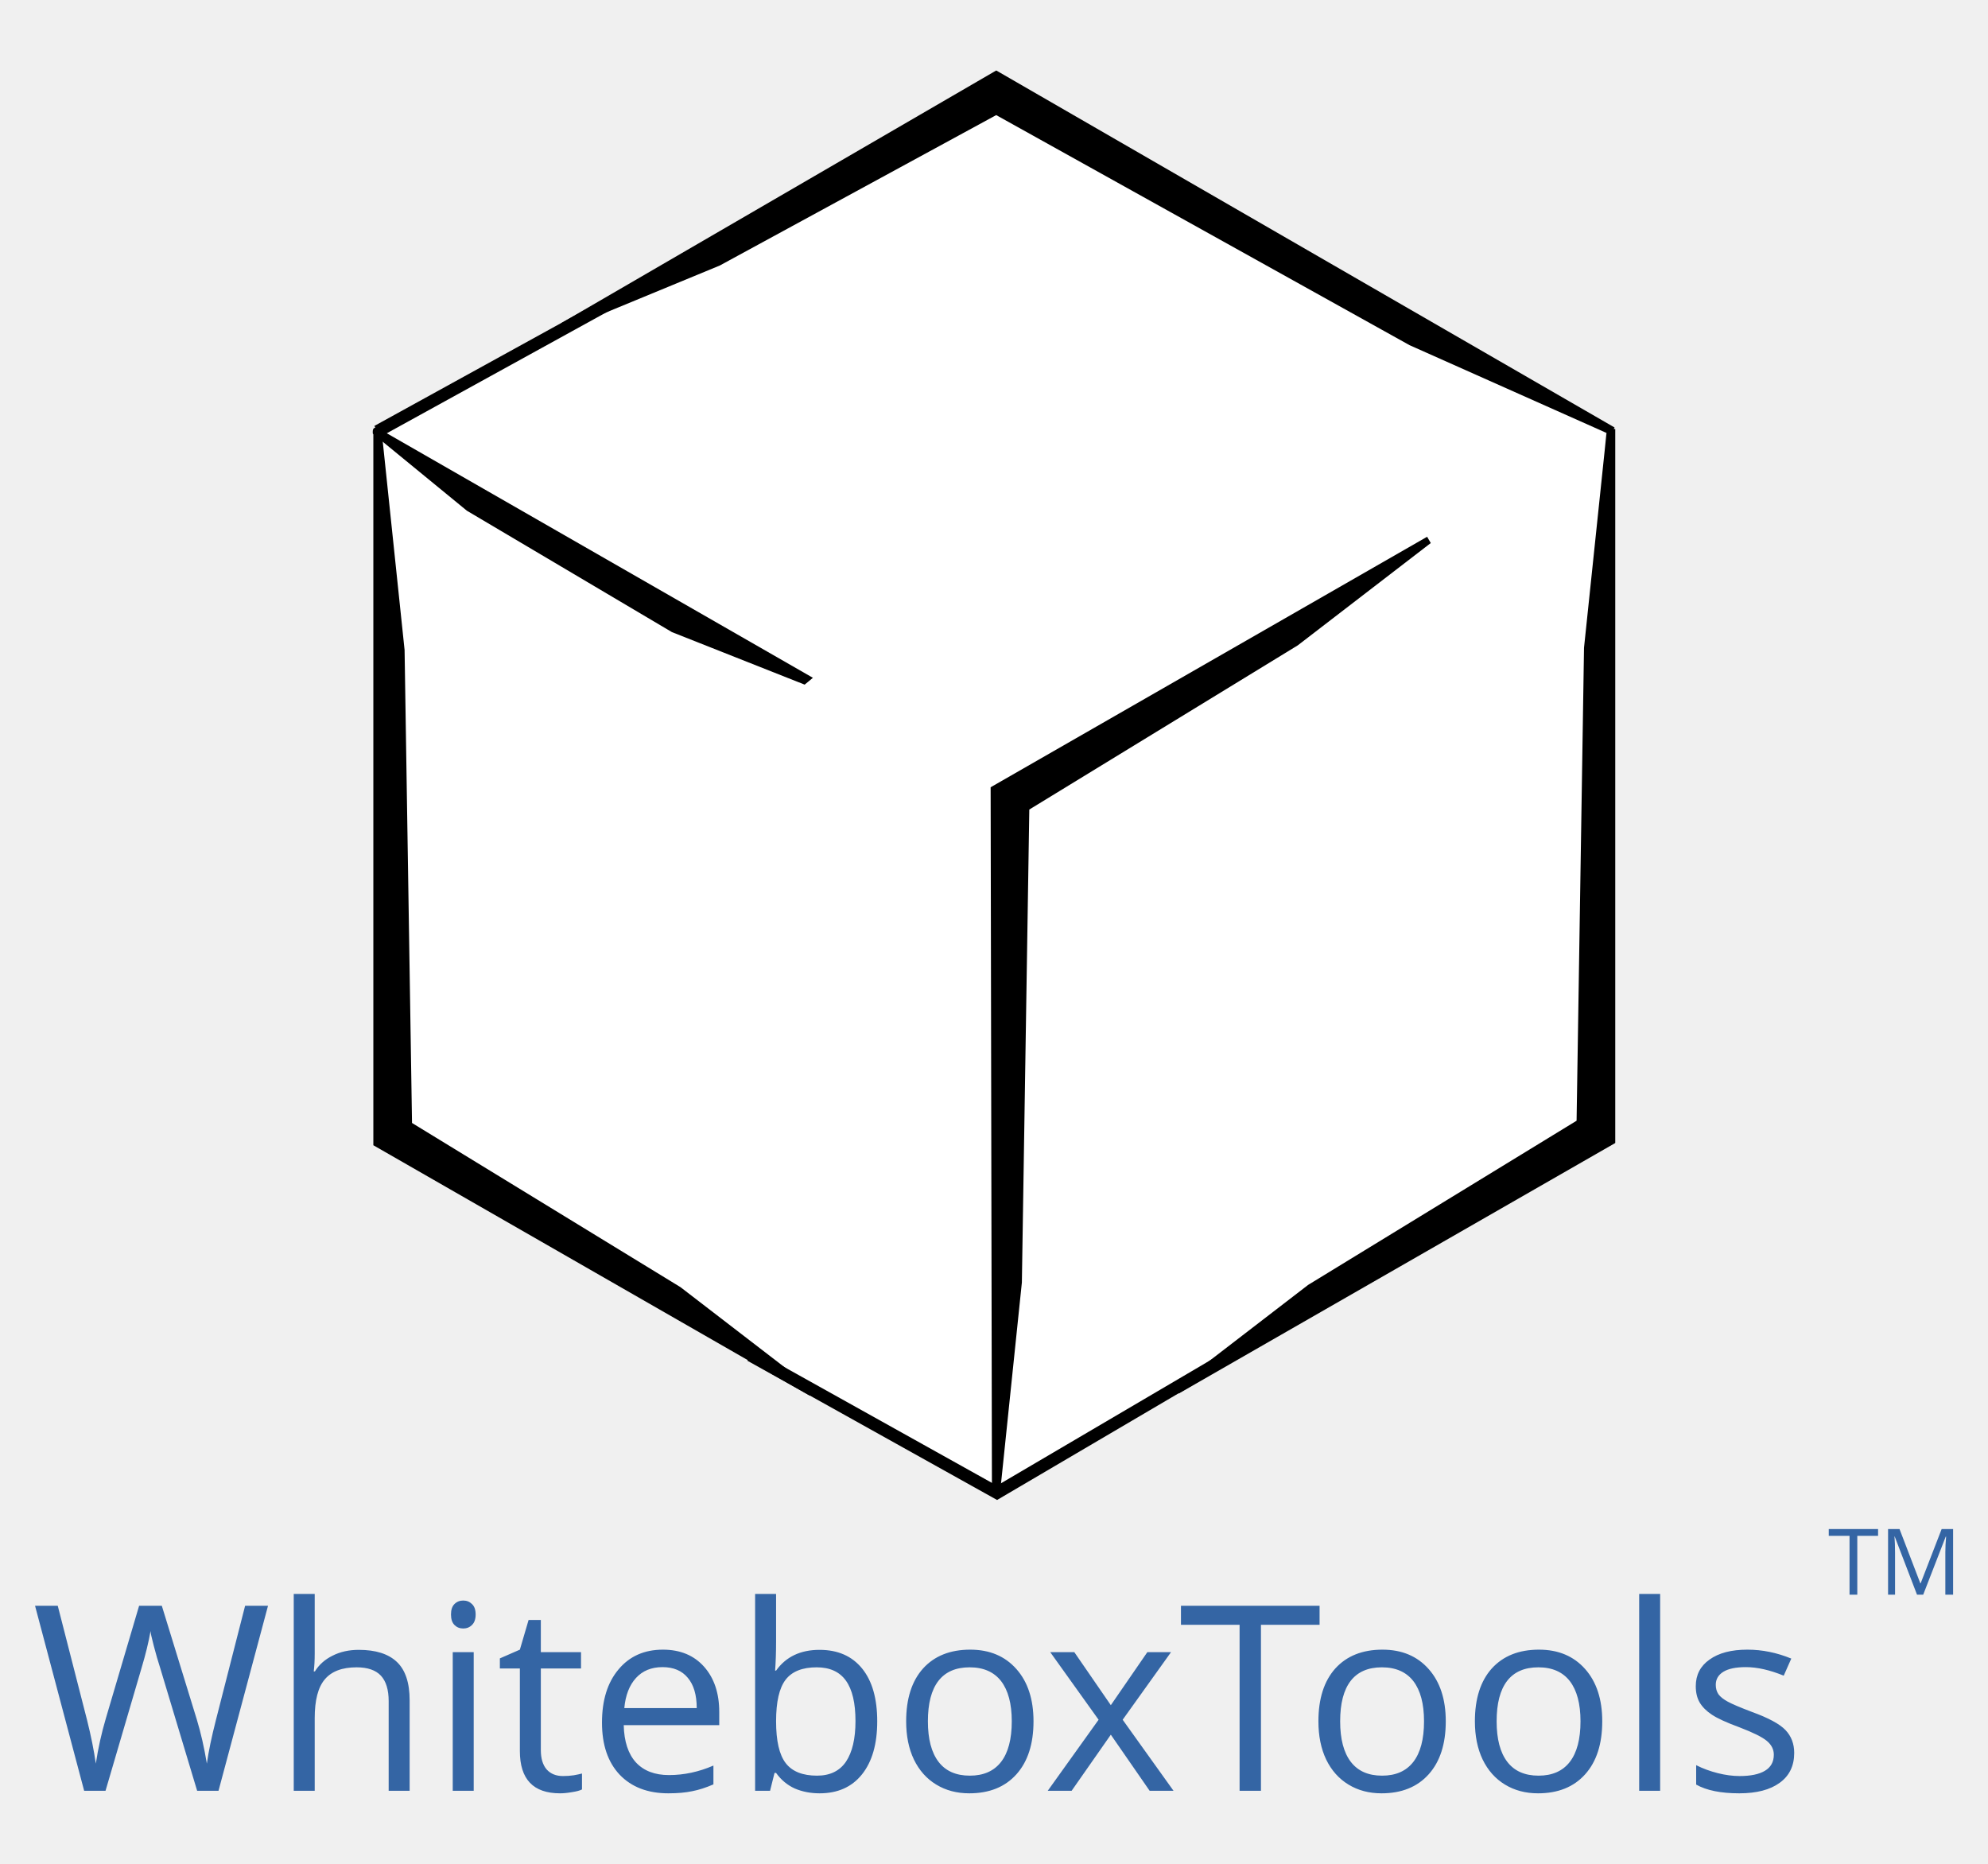
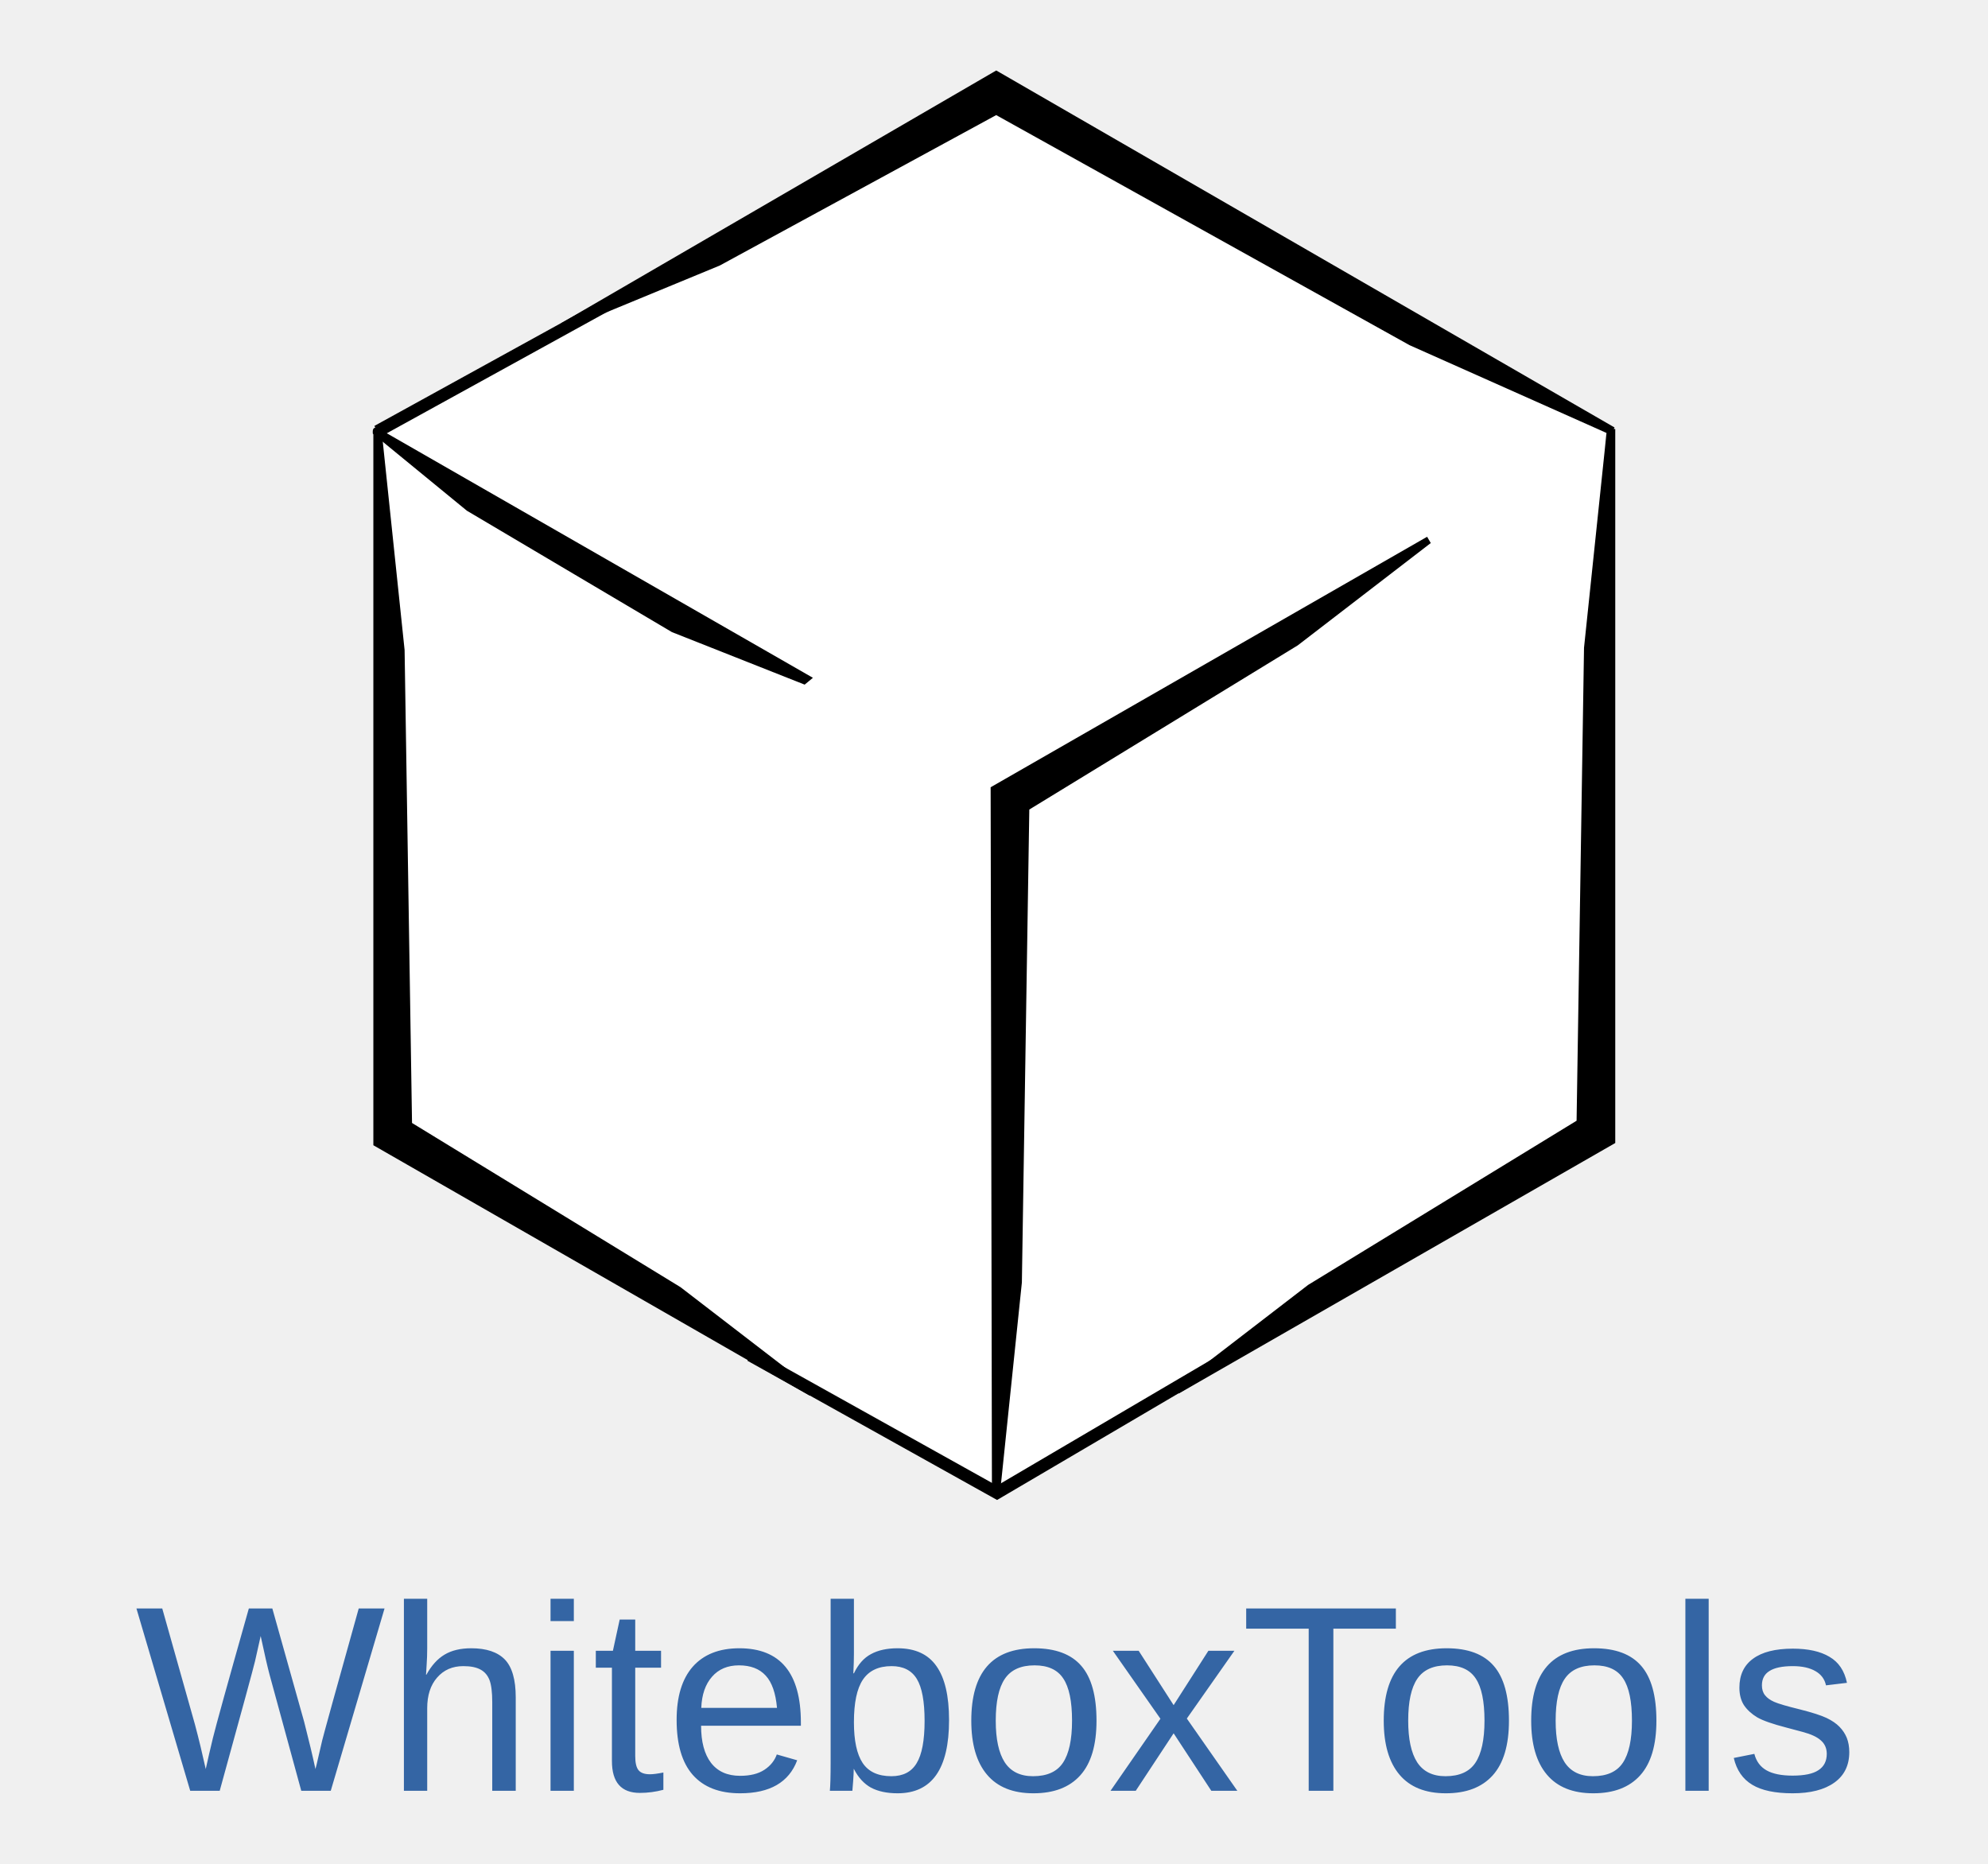
<svg xmlns="http://www.w3.org/2000/svg" width="160" height="150" viewBox="0 0 160 150" id="svg5213" version="1.1">
  <defs id="defs5215" />
  <g id="layer1" transform="translate(0,-902.3622)">
-     <g id="g4195" transform="translate(-163,-22.09121)">
-       <g transform="translate(112.8482,40.41969)" id="g4665">
-         <path style="fill:#ffffff;fill-opacity:1;stroke:#00ffff;stroke-width:0;stroke-miterlimit:4;stroke-dasharray:none;stroke-dashoffset:0" id="path4192-4-7-7-8-9-4-4" d="m 179.343,975.676 -49.173,28.411 -49.192,-28.38 -0.018,-56.791 49.173,-28.411 49.192,28.38 z" />
-         <path style="fill:#000000;fill-rule:evenodd;stroke:#000000;stroke-width:0;stroke-linecap:butt;stroke-linejoin:miter;stroke-miterlimit:4;stroke-dasharray:none;stroke-opacity:1" d="m 145.023,996.184 35.129,-20.16 0,-57.461 -0.666,-0.034 -1.848,17.637 -0.598,38.065 -21.607,13.214 -10.704,8.234 z" id="path4915-7-9-6-1" />
-         <path style="fill:#000000;fill-rule:evenodd;stroke:#000000;stroke-width:0;stroke-linecap:butt;stroke-linejoin:miter;stroke-miterlimit:4;stroke-dasharray:none;stroke-opacity:1" d="m 115.329,996.364 -35.129,-20.16 0,-57.461 0.666,-0.034 1.848,17.637 0.598,38.065 21.607,13.214 10.704,8.234 z" id="path4915-7-1-8-6-5" />
-         <path style="fill:#000000;fill-rule:evenodd;stroke:#000000;stroke-width:0;stroke-linecap:butt;stroke-linejoin:miter;stroke-miterlimit:4;stroke-dasharray:none;stroke-opacity:1" d="m 165.01,927.233 -35.129,20.16 0.104,56.525 0.666,0.138 1.744,-16.805 0.598,-38.065 21.607,-13.214 10.704,-8.234 z" id="path4915-7-3-1-36-9" />
-         <path style="fill:#000000;fill-rule:evenodd;stroke:#000000;stroke-width:0;stroke-linecap:butt;stroke-linejoin:miter;stroke-miterlimit:4;stroke-dasharray:none;stroke-opacity:1" d="m 95.309,910.048 35.023,-20.342 49.763,28.731 -0.303,0.593 -16.198,-7.218 -33.265,-18.515 -22.247,12.106 -12.483,5.153 z" id="path4915-7-0-5-8-0" />
-         <path style="fill:#000000;fill-rule:evenodd;stroke:#000000;stroke-width:0;stroke-linecap:butt;stroke-linejoin:miter;stroke-miterlimit:4;stroke-dasharray:none;stroke-opacity:1" d="m 80.448,918.424 35.129,20.16 -0.664,0.549 -10.685,-4.228 -16.499,-9.768 -7.574,-6.208 c -1.5e-4,-0.22 -0.048,-0.464 0.294,-0.505 z" id="path4915-1-1-8-4-9-9-2" />
-         <path style="fill:none;fill-rule:evenodd;stroke:#000000;stroke-width:1;stroke-linecap:butt;stroke-linejoin:miter;stroke-miterlimit:4;stroke-dasharray:none;stroke-opacity:1" d="m 110.545,993.107 19.849,11.07 18.555,-10.905" id="path25859-2-23-2" />
-         <path style="fill:none;fill-rule:evenodd;stroke:#000000;stroke-width:1;stroke-linecap:butt;stroke-linejoin:miter;stroke-miterlimit:4;stroke-dasharray:none;stroke-opacity:1" d="m 99.588,908.25 -19.064,10.5" id="path25861-0-3-93" />
-       </g>
-       <g transform="translate(153.8597,0)" id="g4189">
-         <text xml:space="preserve" style="font-style:normal;font-variant:normal;font-weight:normal;font-stretch:normal;font-size:11.469px;line-height:125%;font-family:Roboto;-inkscape-font-specification:'Roboto, Normal';text-align:start;letter-spacing:0px;word-spacing:0px;writing-mode:lr-tb;text-anchor:start;fill:#3465a4;fill-opacity:1;stroke:none;stroke-width:1px;stroke-linecap:butt;stroke-linejoin:miter;stroke-opacity:1" x="11.679" y="1068.577" id="text4887-9-8-3-4-5">
-           <tspan id="tspan4889-1-8-0-8-1" x="11.679" y="1068.577" style="font-style:normal;font-variant:normal;font-weight:normal;font-stretch:normal;font-size:20.853px;line-height:125%;font-family:'Open Sans';-inkscape-font-specification:'Open Sans';text-align:start;writing-mode:lr-tb;text-anchor:start;fill:#3465a4;fill-opacity:1">WhiteboxTools</tspan>
-         </text>
-         <text xml:space="preserve" style="font-style:normal;font-weight:normal;font-size:29.649px;line-height:125%;font-family:sans-serif;letter-spacing:0px;word-spacing:0px;fill:#3465a4;fill-opacity:1;stroke:none;stroke-width:1px;stroke-linecap:butt;stroke-linejoin:miter;stroke-opacity:1" x="156.262" y="1052.793" id="text6341-8">
-           <tspan id="tspan6343-6" x="156.262" y="1052.793" style="font-style:normal;font-variant:normal;font-weight:normal;font-stretch:normal;font-size:7.412px;font-family:'Open Sans';-inkscape-font-specification:'Open Sans';fill:#3465a4;fill-opacity:1">TM</tspan>
-         </text>
-       </g>
+     <g id="g4665" transform="translate(-50.15176,18.32848)">
+       <path d="m 179.343,975.676 -49.173,28.411 -49.192,-28.38 -0.018,-56.791 49.173,-28.411 49.192,28.38 z" id="path4192-4-7-7-8-9-4-4" style="fill:#ffffff;fill-opacity:1;stroke:#00ffff;stroke-width:0;stroke-miterlimit:4;stroke-dasharray:none;stroke-dashoffset:0" />
+       <path id="path4915-7-9-6-1" d="m 145.023,996.184 35.129,-20.16 V 918.563 l -0.666,-0.034 -1.848,17.637 -0.598,38.065 -21.607,13.214 -10.704,8.234 z" style="fill:#000000;fill-rule:evenodd;stroke:#000000;stroke-width:0;stroke-linecap:butt;stroke-linejoin:miter;stroke-miterlimit:4;stroke-dasharray:none;stroke-opacity:1" />
+       <path id="path4915-7-1-8-6-5" d="M 115.329,996.364 80.201,976.204 v -57.461 l 0.666,-0.034 1.848,17.637 0.598,38.065 21.607,13.214 10.704,8.234 z" style="fill:#000000;fill-rule:evenodd;stroke:#000000;stroke-width:0;stroke-linecap:butt;stroke-linejoin:miter;stroke-miterlimit:4;stroke-dasharray:none;stroke-opacity:1" />
+       <path id="path4915-7-3-1-36-9" d="m 165.01,927.233 -35.129,20.16 0.104,56.525 0.666,0.138 1.744,-16.805 0.598,-38.065 21.607,-13.214 10.704,-8.234 z" style="fill:#000000;fill-rule:evenodd;stroke:#000000;stroke-width:0;stroke-linecap:butt;stroke-linejoin:miter;stroke-miterlimit:4;stroke-dasharray:none;stroke-opacity:1" />
+       <path id="path4915-7-0-5-8-0" d="m 95.309,910.048 35.023,-20.342 49.763,28.731 -0.303,0.593 -16.198,-7.218 -33.265,-18.515 -22.247,12.106 -12.483,5.153 z" style="fill:#000000;fill-rule:evenodd;stroke:#000000;stroke-width:0;stroke-linecap:butt;stroke-linejoin:miter;stroke-miterlimit:4;stroke-dasharray:none;stroke-opacity:1" />
+       <path id="path4915-1-1-8-4-9-9-2" d="m 80.448,918.424 35.129,20.16 -0.664,0.549 -10.685,-4.228 -16.499,-9.768 -7.574,-6.208 c -1.5e-4,-0.22 -0.048,-0.464 0.294,-0.505 z" style="fill:#000000;fill-rule:evenodd;stroke:#000000;stroke-width:0;stroke-linecap:butt;stroke-linejoin:miter;stroke-miterlimit:4;stroke-dasharray:none;stroke-opacity:1" />
+       <path id="path25859-2-23-2" d="m 110.545,993.107 19.849,11.07 18.555,-10.905" style="fill:none;fill-rule:evenodd;stroke:#000000;stroke-width:1;stroke-linecap:butt;stroke-linejoin:miter;stroke-miterlimit:4;stroke-dasharray:none;stroke-opacity:1" />
+       <path id="path25861-0-3-93" d="m 99.588,908.25 -19.064,10.5" style="fill:none;fill-rule:evenodd;stroke:#000000;stroke-width:1;stroke-linecap:butt;stroke-linejoin:miter;stroke-miterlimit:4;stroke-dasharray:none;stroke-opacity:1" />
    </g>
+     <text xml:space="preserve" style="font-style:normal;font-variant:normal;font-weight:normal;font-stretch:normal;font-size:21.333px;line-height:0%;font-family:Arial;-inkscape-font-specification:'Arial, Normal';font-variant-ligatures:normal;font-variant-caps:normal;font-variant-numeric:normal;font-feature-settings:normal;text-align:start;letter-spacing:0px;word-spacing:0px;writing-mode:lr-tb;text-anchor:start;fill:#3465a4;fill-opacity:1;stroke:none;stroke-width:1px;stroke-linecap:butt;stroke-linejoin:miter;stroke-opacity:1" x="10.885" y="1046.486" id="text4887-9-8-3-4-5">
+       <tspan id="tspan4889-1-8-0-8-1" x="10.885" y="1046.486" style="font-style:normal;font-variant:normal;font-weight:normal;font-stretch:normal;font-size:21.333px;line-height:125%;font-family:Arial;-inkscape-font-specification:'Arial, Normal';font-variant-ligatures:normal;font-variant-caps:normal;font-variant-numeric:normal;font-feature-settings:normal;text-align:start;writing-mode:lr-tb;text-anchor:start;fill:#3465a4;fill-opacity:1">WhiteboxTools</tspan>
+     </text>
  </g>
</svg>
